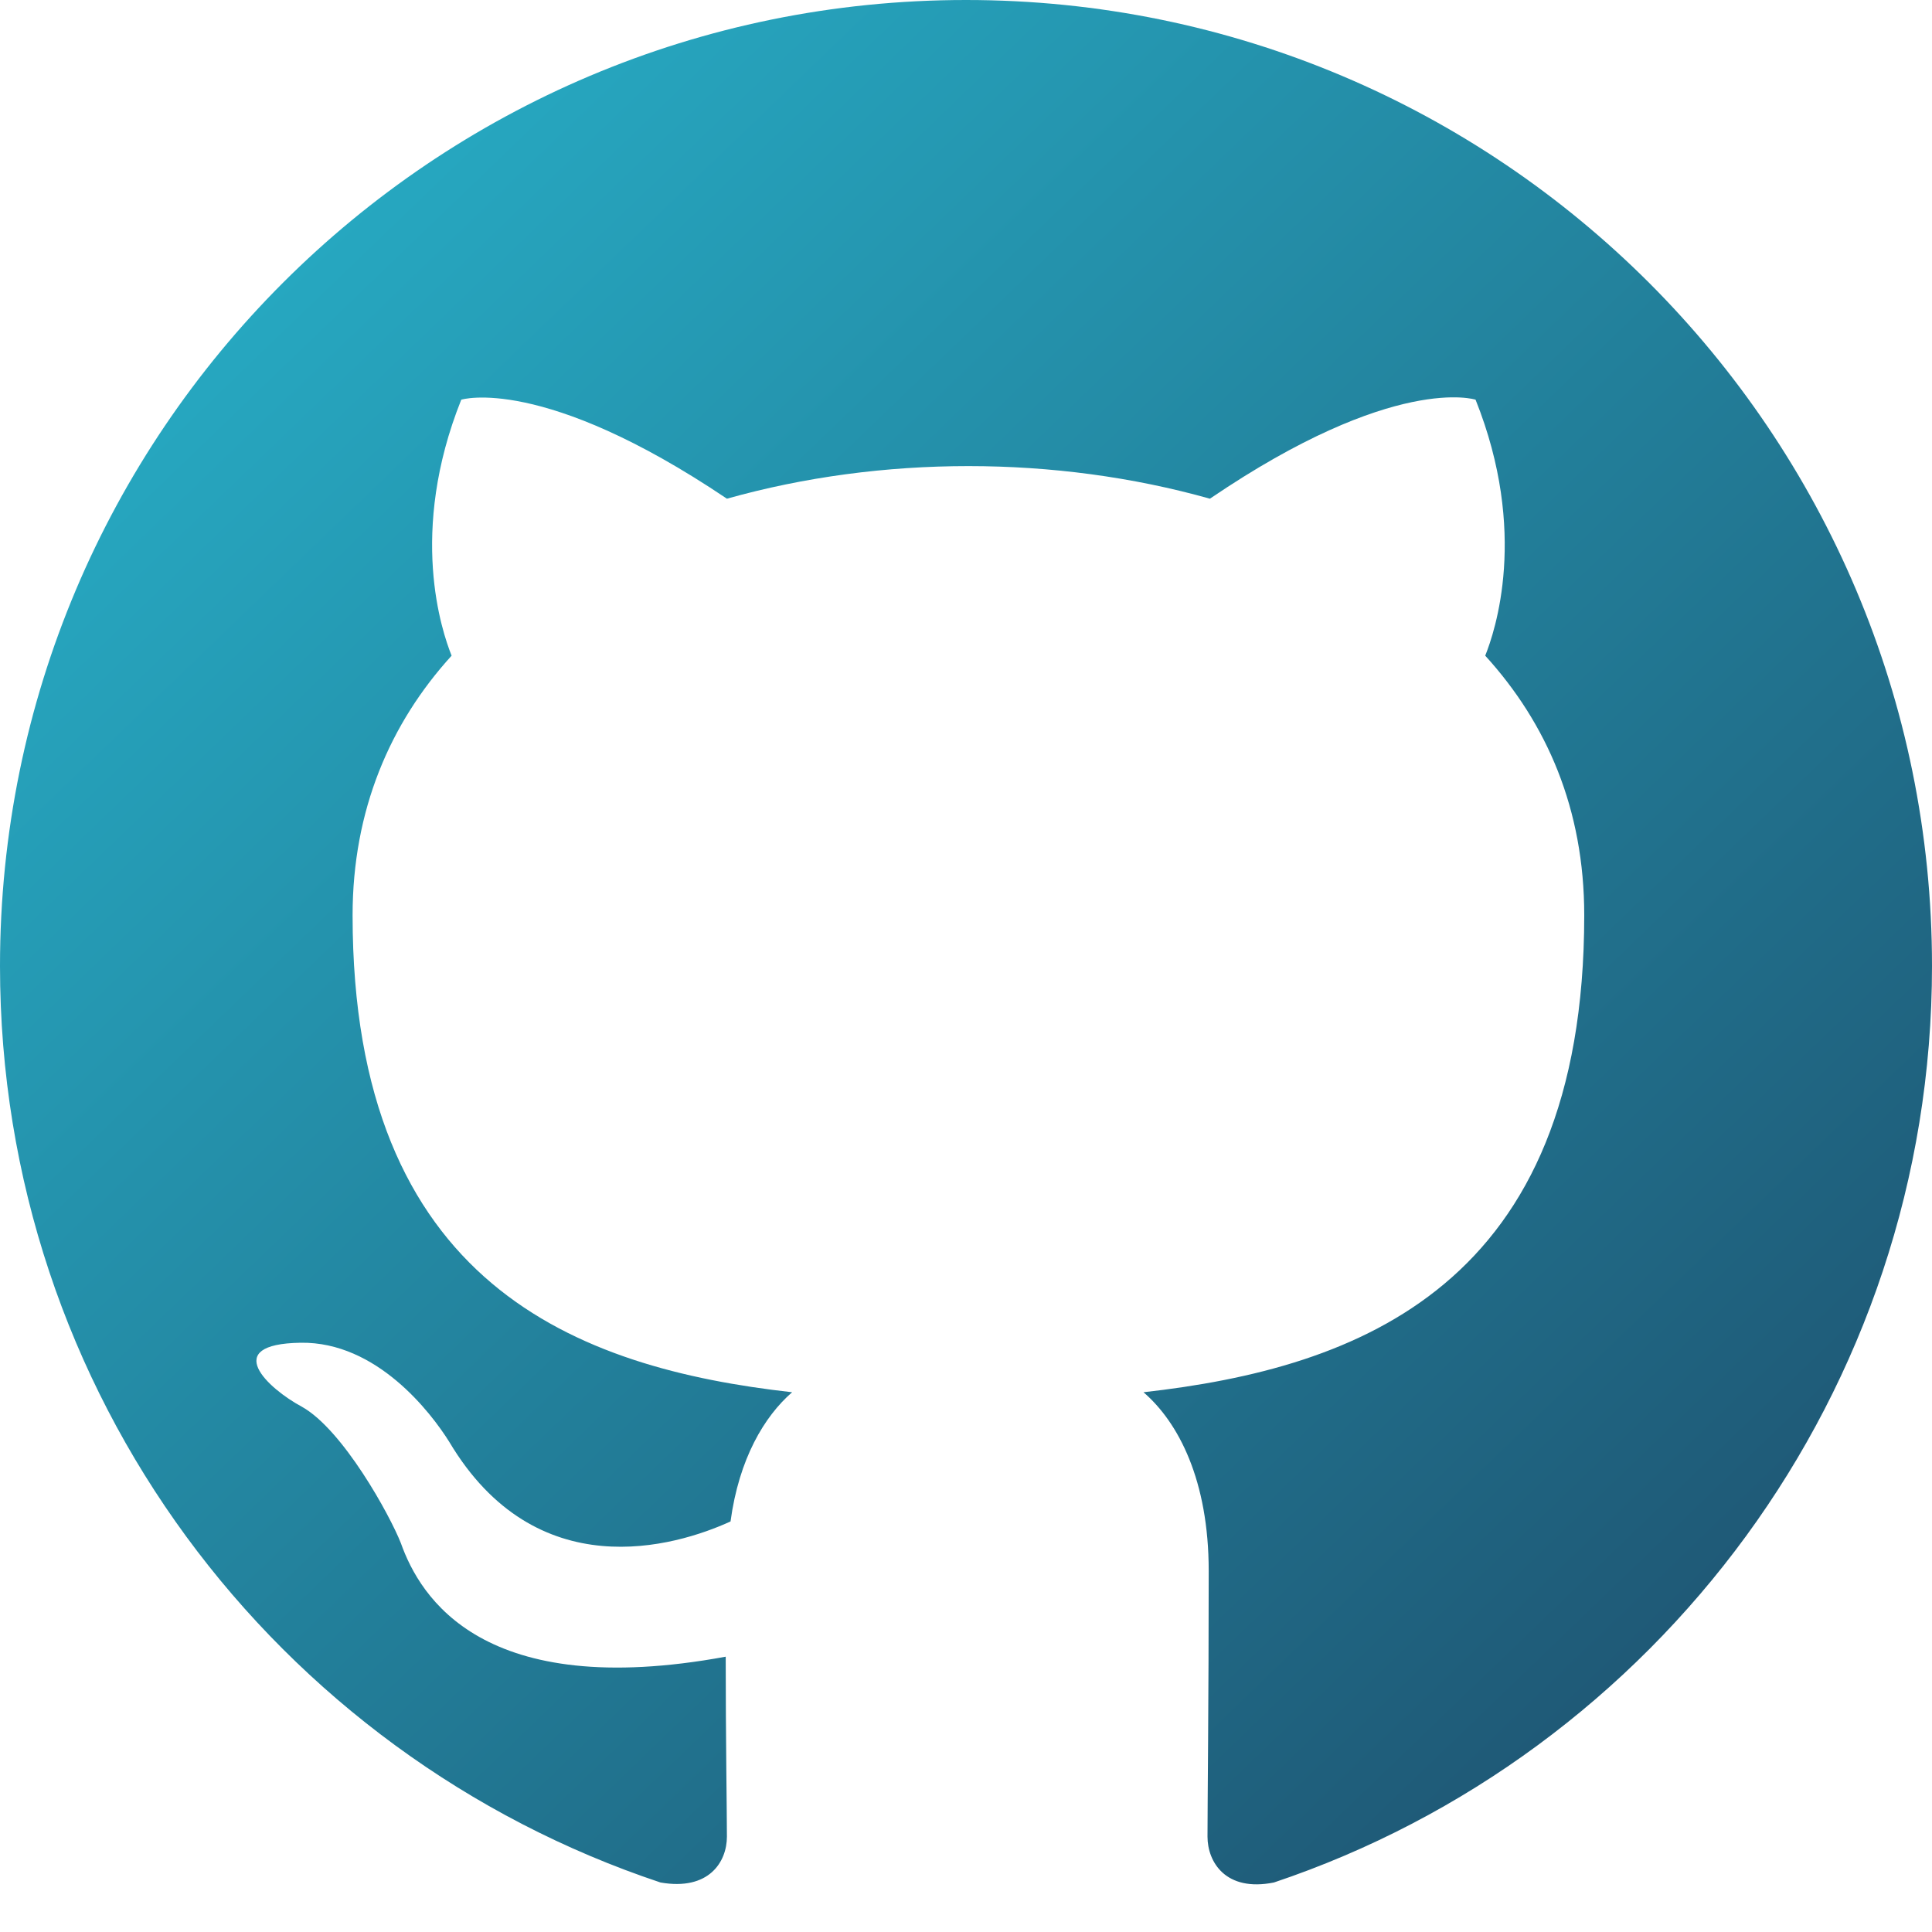
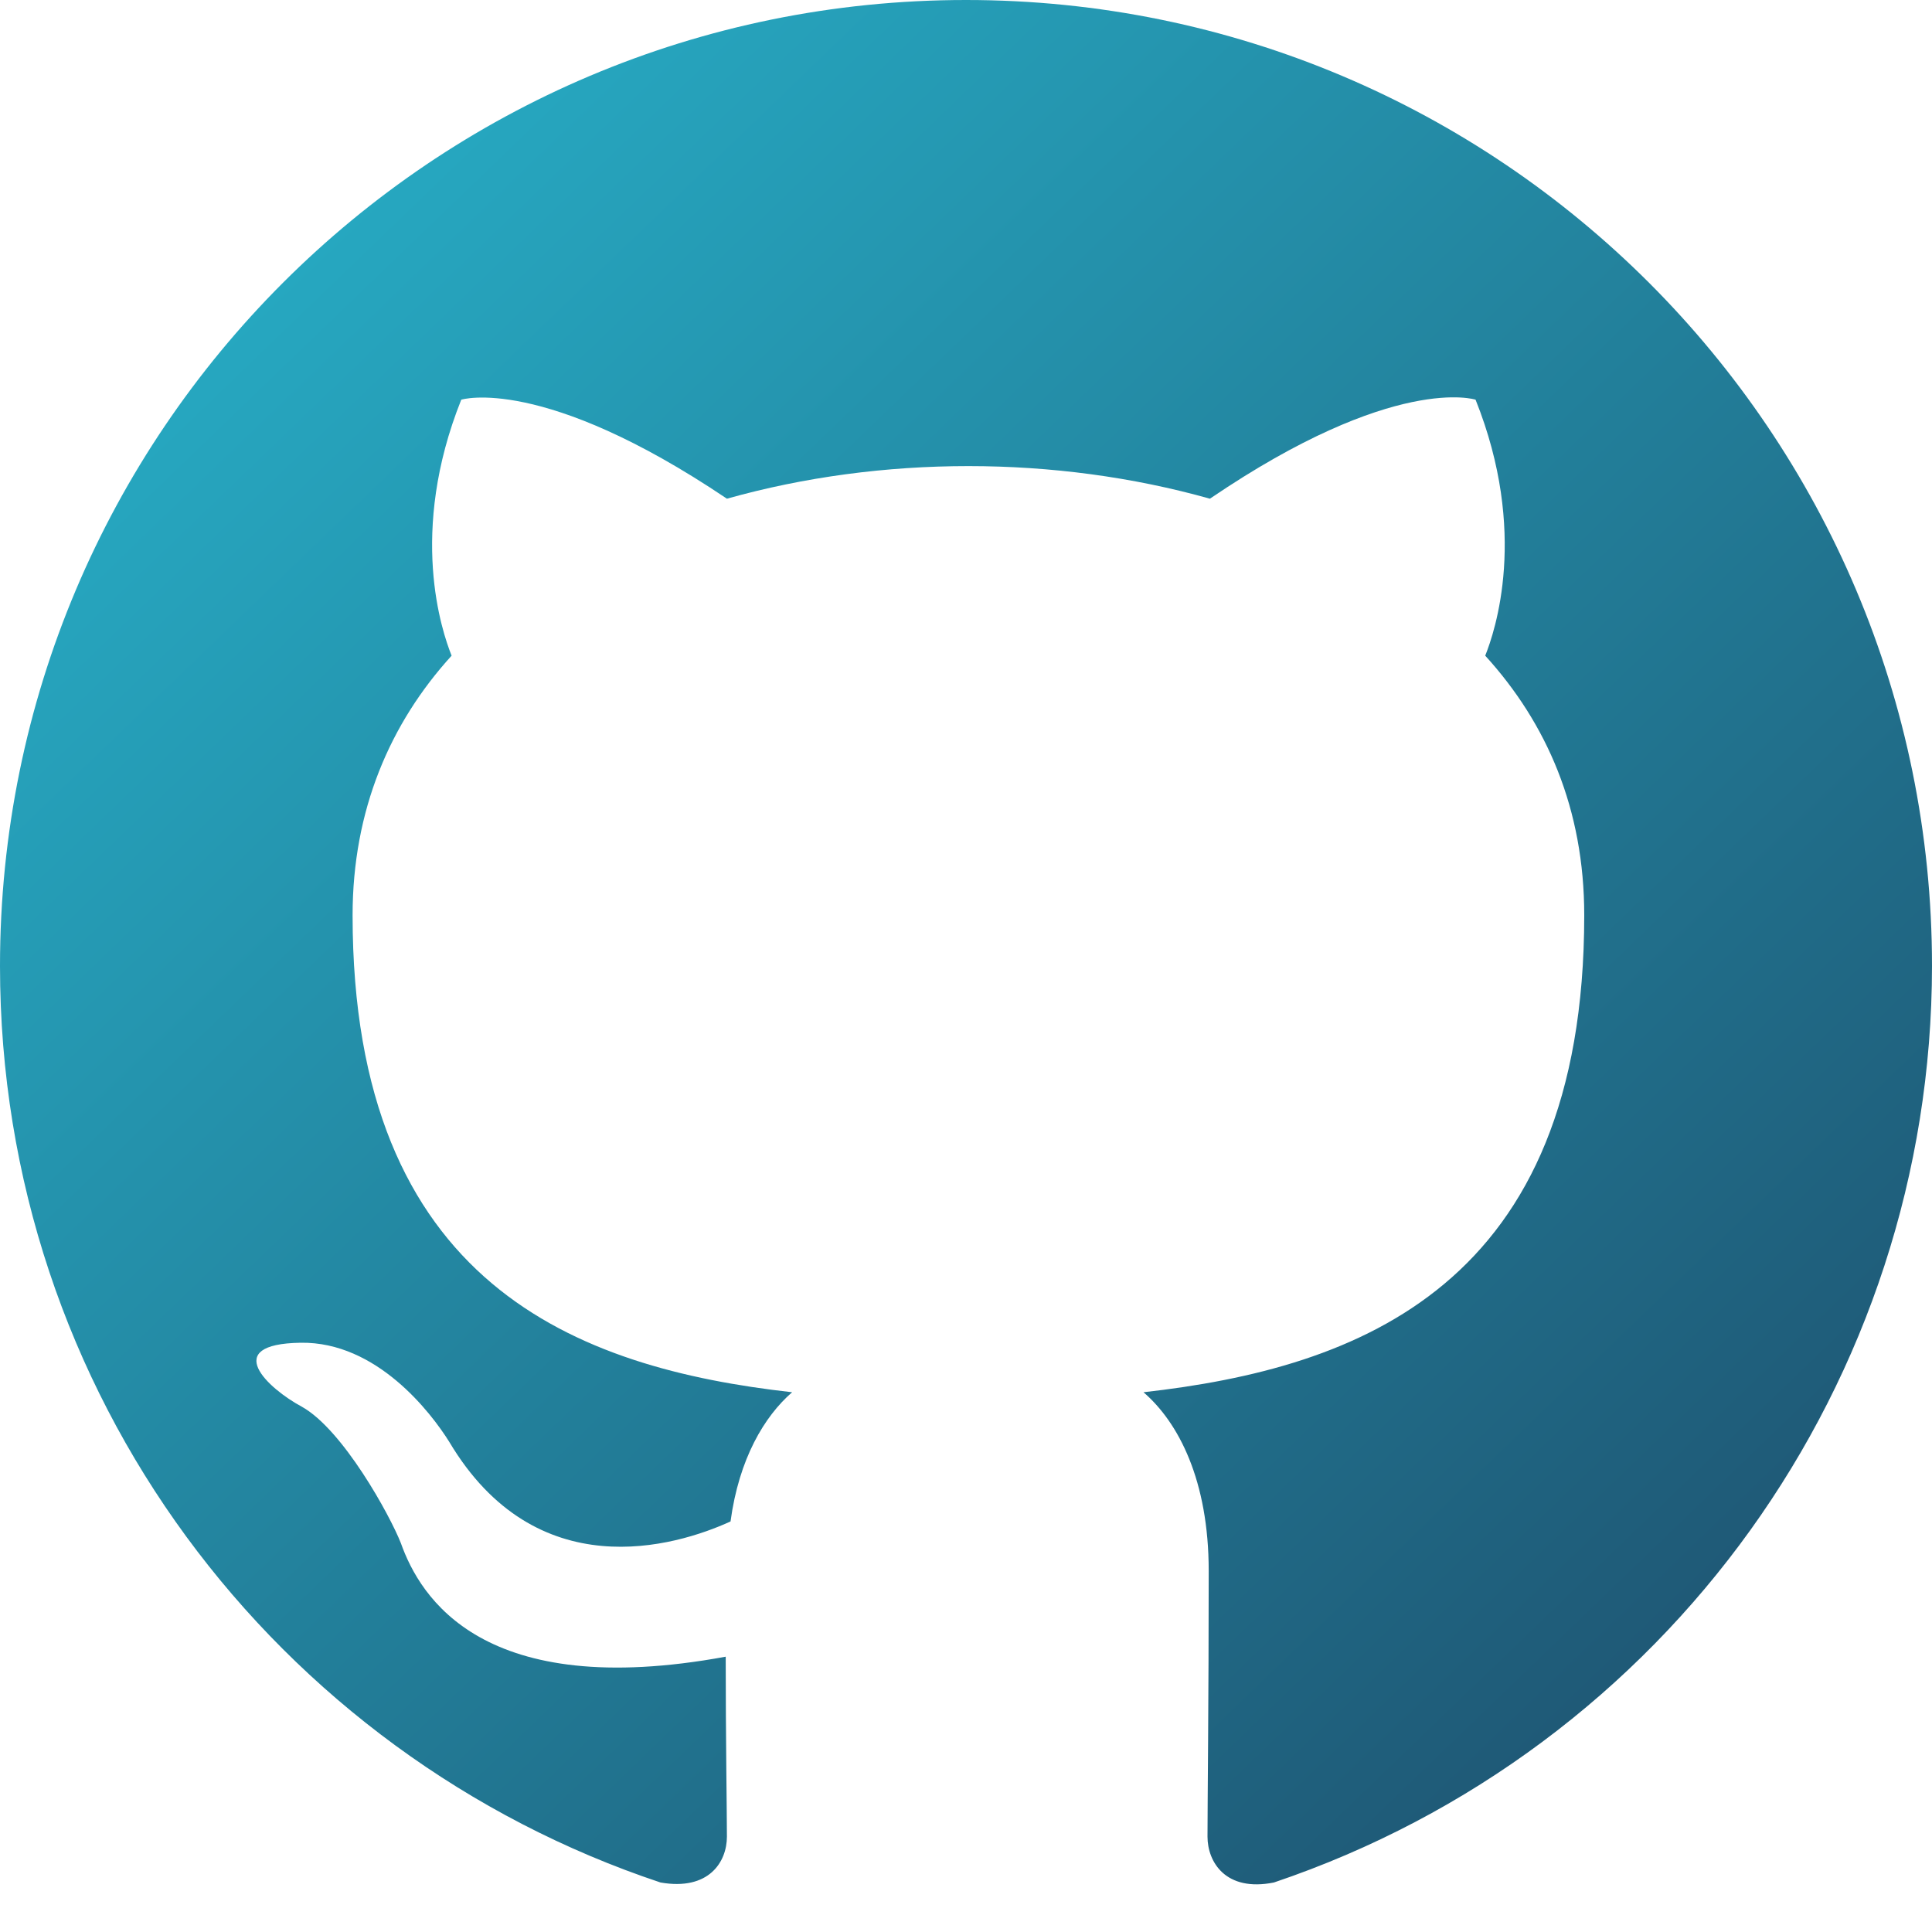
- <svg xmlns="http://www.w3.org/2000/svg" width="1024" height="1024" viewBox="0 0 1024 1024" fill="none">
-   <linearGradient id="gradient" x2="1" y2="1">
+ <svg xmlns="http://www.w3.org/2000/svg" width="1024" height="1024" fill="none">
+   <linearGradient id="a" x2="1" y2="1">
    <stop offset="0%" stop-color="#28b7cf" />
    <stop offset="100%" stop-color="#1d4b69" />
  </linearGradient>
-   <path fill="url(#gradient)" fill-rule="evenodd" clip-rule="evenodd" d="M8 0C3.58 0 0 3.58 0 8C0 11.54 2.29 14.53 5.47 15.59C5.87 15.66 6.02 15.42 6.02 15.21C6.02 15.02 6.01 14.39 6.01 13.72C4 14.09 3.48 13.23 3.32 12.78C3.23 12.55 2.84 11.84 2.5 11.65C2.22 11.5 1.82 11.13 2.49 11.12C3.12 11.11 3.57 11.7 3.72 11.94C4.44 13.15 5.59 12.81 6.05 12.6C6.12 12.08 6.33 11.73 6.56 11.53C4.78 11.33 2.92 10.64 2.92 7.58C2.92 6.71 3.23 5.99 3.74 5.43C3.66 5.23 3.38 4.41 3.82 3.31C3.82 3.31 4.49 3.1 6.02 4.13C6.66 3.95 7.34 3.86 8.02 3.86C8.7 3.86 9.38 3.95 10.02 4.13C11.55 3.09 12.22 3.31 12.22 3.31C12.66 4.41 12.38 5.23 12.3 5.43C12.81 5.99 13.12 6.7 13.12 7.58C13.12 10.65 11.25 11.33 9.47 11.53C9.76 11.78 10.01 12.26 10.01 13.01C10.01 14.08 10 14.94 10 15.21C10 15.42 10.15 15.67 10.55 15.59C13.71 14.53 16 11.53 16 8C16 3.58 12.42 0 8 0Z" transform="scale(64)" />
+   <path fill="url(#a)" fill-rule="evenodd" clip-rule="evenodd" d="M8 0C3.58 0 0 3.58 0 8c0 3.54 2.29 6.53 5.47 7.59.4.07.55-.17.55-.38 0-.19-.01-.82-.01-1.49-2.01.37-2.53-.49-2.69-.94-.09-.23-.48-.94-.82-1.13-.28-.15-.68-.52-.01-.53.63-.01 1.08.58 1.23.82.72 1.21 1.87.87 2.33.66.07-.52.28-.87.51-1.07-1.78-.2-3.64-.89-3.64-3.95 0-.87.31-1.59.82-2.15-.08-.2-.36-1.02.08-2.12 0 0 .67-.21 2.2.82.64-.18 1.32-.27 2-.27.68 0 1.36.09 2 .27 1.53-1.04 2.2-.82 2.2-.82.44 1.1.16 1.92.08 2.12.51.56.82 1.27.82 2.15 0 3.07-1.87 3.75-3.65 3.95.29.25.54.73.54 1.48 0 1.07-.01 1.93-.01 2.2 0 .21.15.46.55.38A8.013 8.013 0 0016 8c0-4.42-3.58-8-8-8z" transform="scale(64)" />
</svg>
